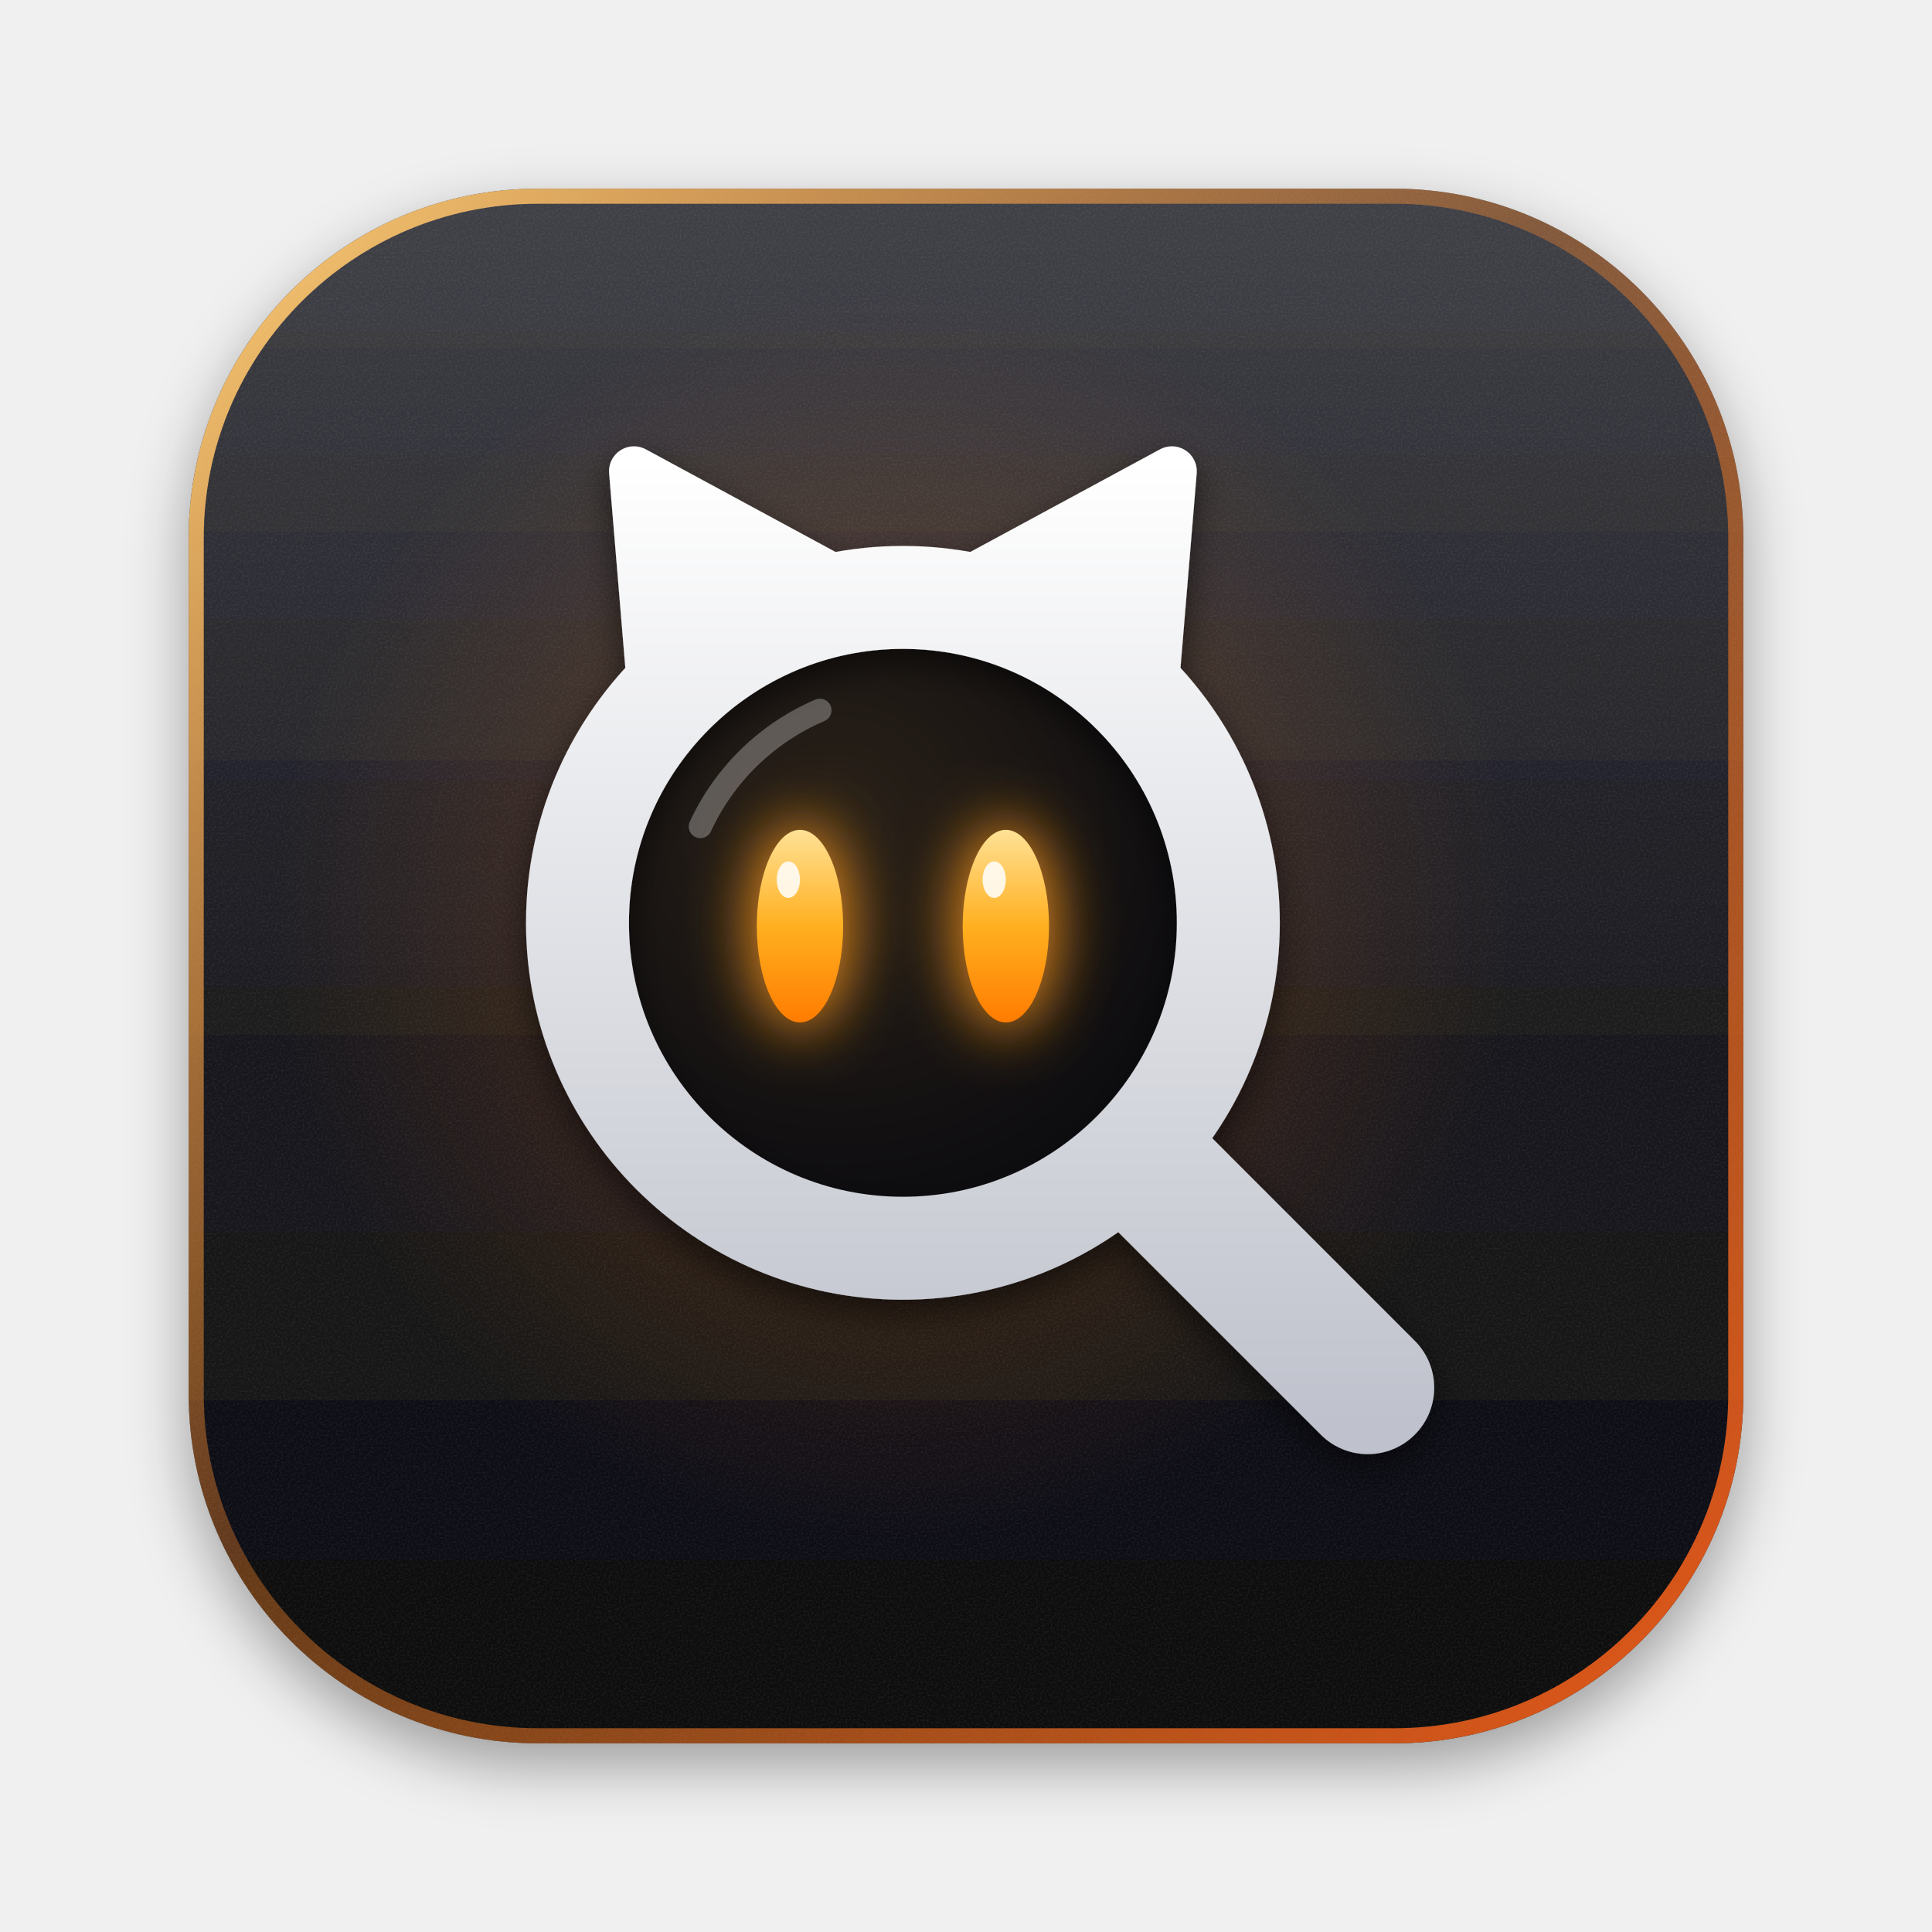
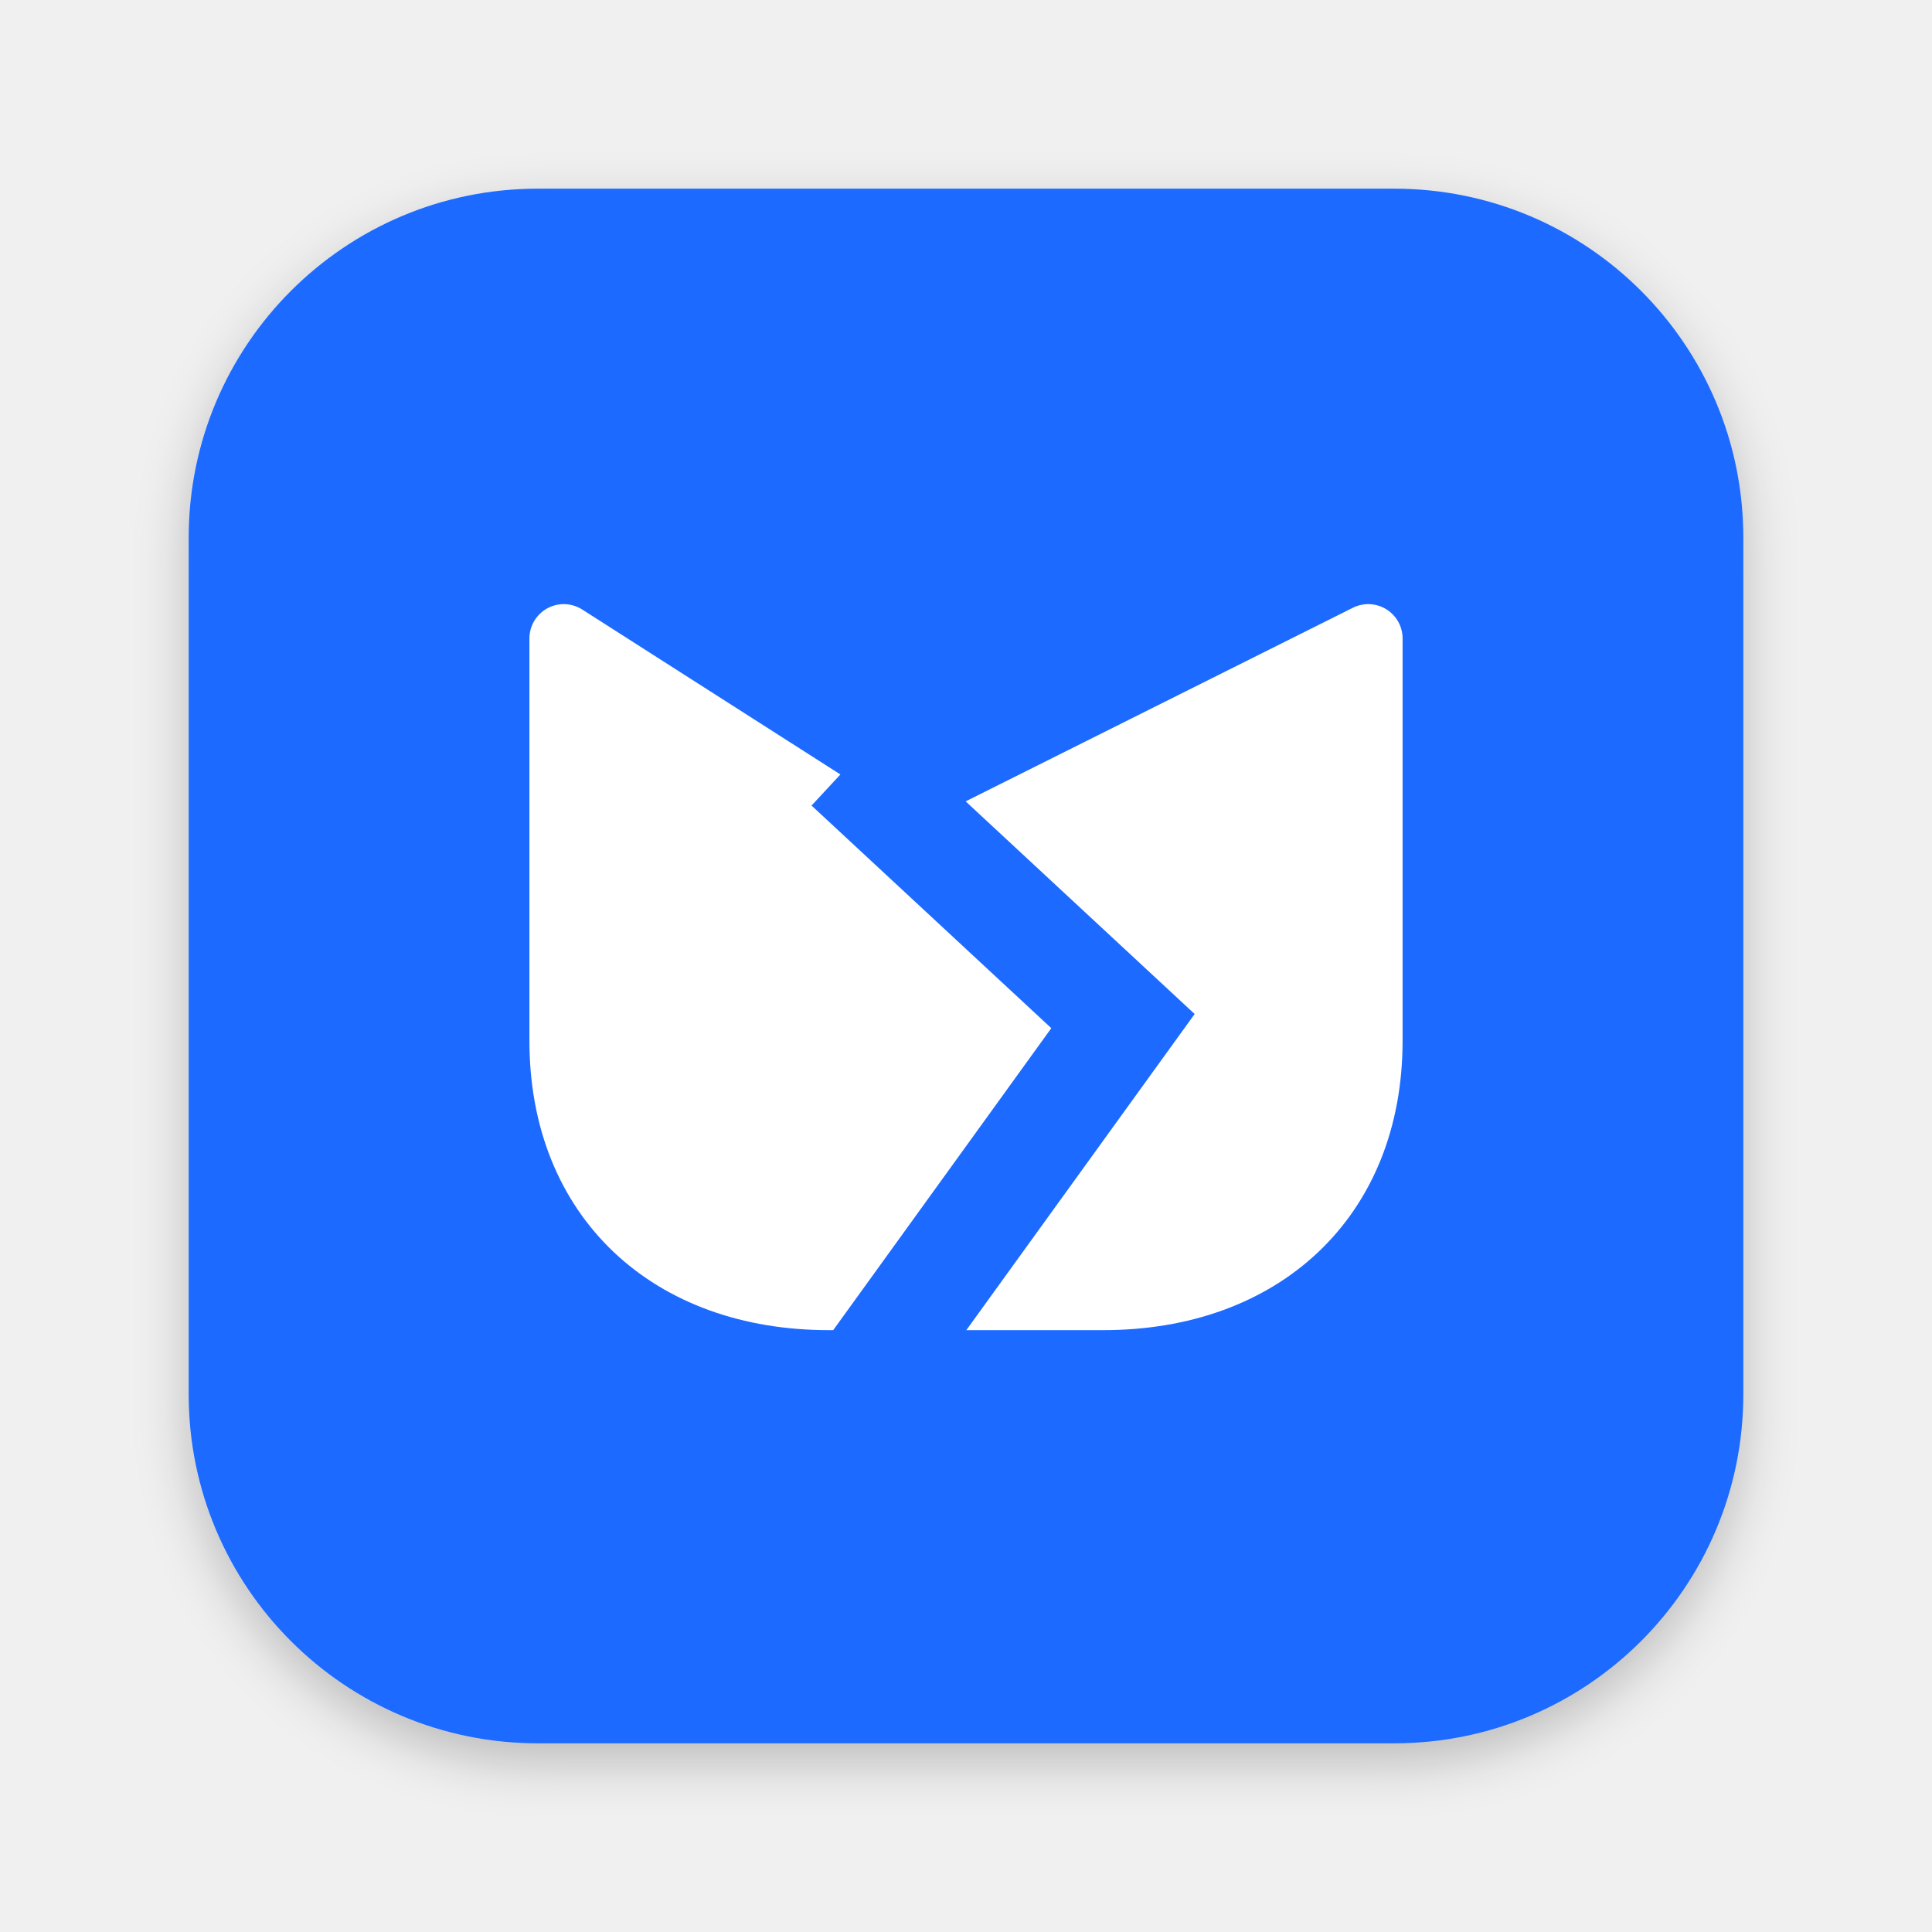
<svg xmlns="http://www.w3.org/2000/svg" width="1024" height="1024" viewBox="0 0 1024 1024">
  <defs>
-     <linearGradient id="bg" x1="0" y1="100" x2="0" y2="924" gradientUnits="userSpaceOnUse">
-       <stop offset="0" stop-color="#2C2C33" />
-       <stop offset="1" stop-color="#0A0A0D" />
-     </linearGradient>
-     <radialGradient id="glow" cx="474" cy="486" r="330" gradientUnits="userSpaceOnUse">
-       <stop offset="0" stop-color="#FF9A1F" stop-opacity="0.42" />
-       <stop offset="0.55" stop-color="#FF7A1A" stop-opacity="0.12" />
-       <stop offset="1" stop-color="#FF7A1A" stop-opacity="0" />
-     </radialGradient>
-     <linearGradient id="rim" x1="100" y1="100" x2="924" y2="924" gradientUnits="userSpaceOnUse">
-       <stop offset="0" stop-color="#FFD27A" />
-       <stop offset="0.45" stop-color="#FF8A2A" stop-opacity="0.35" />
-       <stop offset="1" stop-color="#FF5E1A" stop-opacity="0.9" />
-     </linearGradient>
-     <linearGradient id="sheen" x1="0" y1="100" x2="0" y2="520" gradientUnits="userSpaceOnUse">
-       <stop offset="0" stop-color="#FFFFFF" stop-opacity="0.10" />
-       <stop offset="1" stop-color="#FFFFFF" stop-opacity="0" />
-     </linearGradient>
-     <linearGradient id="metal" x1="0" y1="200" x2="0" y2="780" gradientUnits="userSpaceOnUse">
-       <stop offset="0" stop-color="#FFFFFF" />
-       <stop offset="1" stop-color="#BFC2CC" />
-     </linearGradient>
-     <radialGradient id="lens" cx="440" cy="420" r="220" gradientUnits="userSpaceOnUse">
-       <stop offset="0" stop-color="#2A2118" />
-       <stop offset="1" stop-color="#0E0D10" />
-     </radialGradient>
-     <linearGradient id="eye" x1="0" y1="420" x2="0" y2="540" gradientUnits="userSpaceOnUse">
-       <stop offset="0" stop-color="#FFE39A" />
-       <stop offset="0.5" stop-color="#FFB020" />
-       <stop offset="1" stop-color="#FF7A00" />
-     </linearGradient>
-     <filter id="drop" x="-10%" y="-10%" width="120%" height="125%">
-       <feDropShadow dx="0" dy="12" stdDeviation="16" flood-color="#000" flood-opacity="0.35" />
+     <mask id="cut" maskUnits="userSpaceOnUse" x="0" y="0" width="100" height="100">
+       <rect width="100" height="100" fill="#fff" />
+       <polyline points="38,30 66,56 40,92" fill="none" stroke="#000" stroke-width="11" stroke-linejoin="miter" stroke-miterlimit="10" />
+     </mask>
+     <filter id="shadow" x="-10%" y="-10%" width="120%" height="120%">
+       <feDropShadow dx="0" dy="10" stdDeviation="14" flood-color="#000" flood-opacity="0.22" />
    </filter>
-     <filter id="gshadow" x="-20%" y="-20%" width="140%" height="140%">
-       <feDropShadow dx="0" dy="8" stdDeviation="10" flood-color="#000" flood-opacity="0.55" />
-     </filter>
-     <filter id="blur" x="-100%" y="-100%" width="300%" height="300%">
-       <feGaussianBlur stdDeviation="18" />
-     </filter>
-     <filter id="grain" x="0" y="0" width="100%" height="100%">
-       <feTurbulence type="fractalNoise" baseFrequency="0.9" numOctaves="2" stitchTiles="stitch" />
-       <feColorMatrix values="0 0 0 0 1  0 0 0 0 1  0 0 0 0 1  2.2 0 0 0 -0.9" />
-     </filter>
-     <clipPath id="clip">
-       <rect x="100" y="100" width="824" height="824" rx="185" />
-     </clipPath>
  </defs>
-   <rect x="100" y="100" width="824" height="824" rx="185" fill="url(#bg)" filter="url(#drop)" />
-   <rect x="100" y="100" width="824" height="824" clip-path="url(#clip)" filter="url(#grain)" opacity="0.07" />
-   <g clip-path="url(#clip)">
-     <rect x="100" y="100" width="824" height="824" fill="url(#glow)" />
-     <rect x="100" y="100" width="824" height="420" fill="url(#sheen)" />
-   </g>
-   <rect x="104" y="104" width="816" height="816" rx="181" fill="none" stroke="url(#rim)" stroke-width="8" />
-   <g transform="translate(512 512) scale(0.88) translate(-518 -504)">
-     <circle cx="480" cy="478" r="170" fill="url(#lens)" />
-     <g filter="url(#gshadow)" fill="url(#metal)" stroke="url(#metal)" stroke-linejoin="round" stroke-linecap="round">
-       <path d="M330 350 L318 206 L440 272 Z" stroke-width="30" />
-       <path d="M630 350 L642 206 L520 272 Z" stroke-width="30" />
-       <circle cx="480" cy="478" r="196" fill="none" stroke-width="62" />
-       <line x1="632" y1="630" x2="760" y2="758" stroke-width="80" />
-     </g>
-     <path d="M358 420 A140 140 0 0 1 430 350" fill="none" stroke="#FFFFFF" stroke-opacity="0.28" stroke-width="14" stroke-linecap="round" />
-     <g fill="#FF9A1F" filter="url(#blur)" opacity="0.9">
-       <ellipse cx="418" cy="480" rx="30" ry="62" />
-       <ellipse cx="542" cy="480" rx="30" ry="62" />
-     </g>
-     <g fill="url(#eye)">
-       <ellipse cx="418" cy="480" rx="26" ry="58" />
-       <ellipse cx="542" cy="480" rx="26" ry="58" />
-     </g>
-     <g fill="#FFFFFF" fill-opacity="0.85">
-       <ellipse cx="411" cy="452" rx="7" ry="11" />
-       <ellipse cx="535" cy="452" rx="7" ry="11" />
+   <rect x="100" y="100" width="824" height="824" rx="185" fill="#1A6BFF" filter="url(#shadow)" />
+   <g transform="translate(252 250) scale(5.2)">
+     <g mask="url(#cut)">
+       <path d="M9 17 L45 40 L91 17 L91 58 C91 74 80 84 64 84 L36 84 C20 84 9 74 9 58 Z" fill="#FFFFFF" stroke="#FFFFFF" stroke-width="7" stroke-linejoin="round" />
    </g>
  </g>
</svg>
